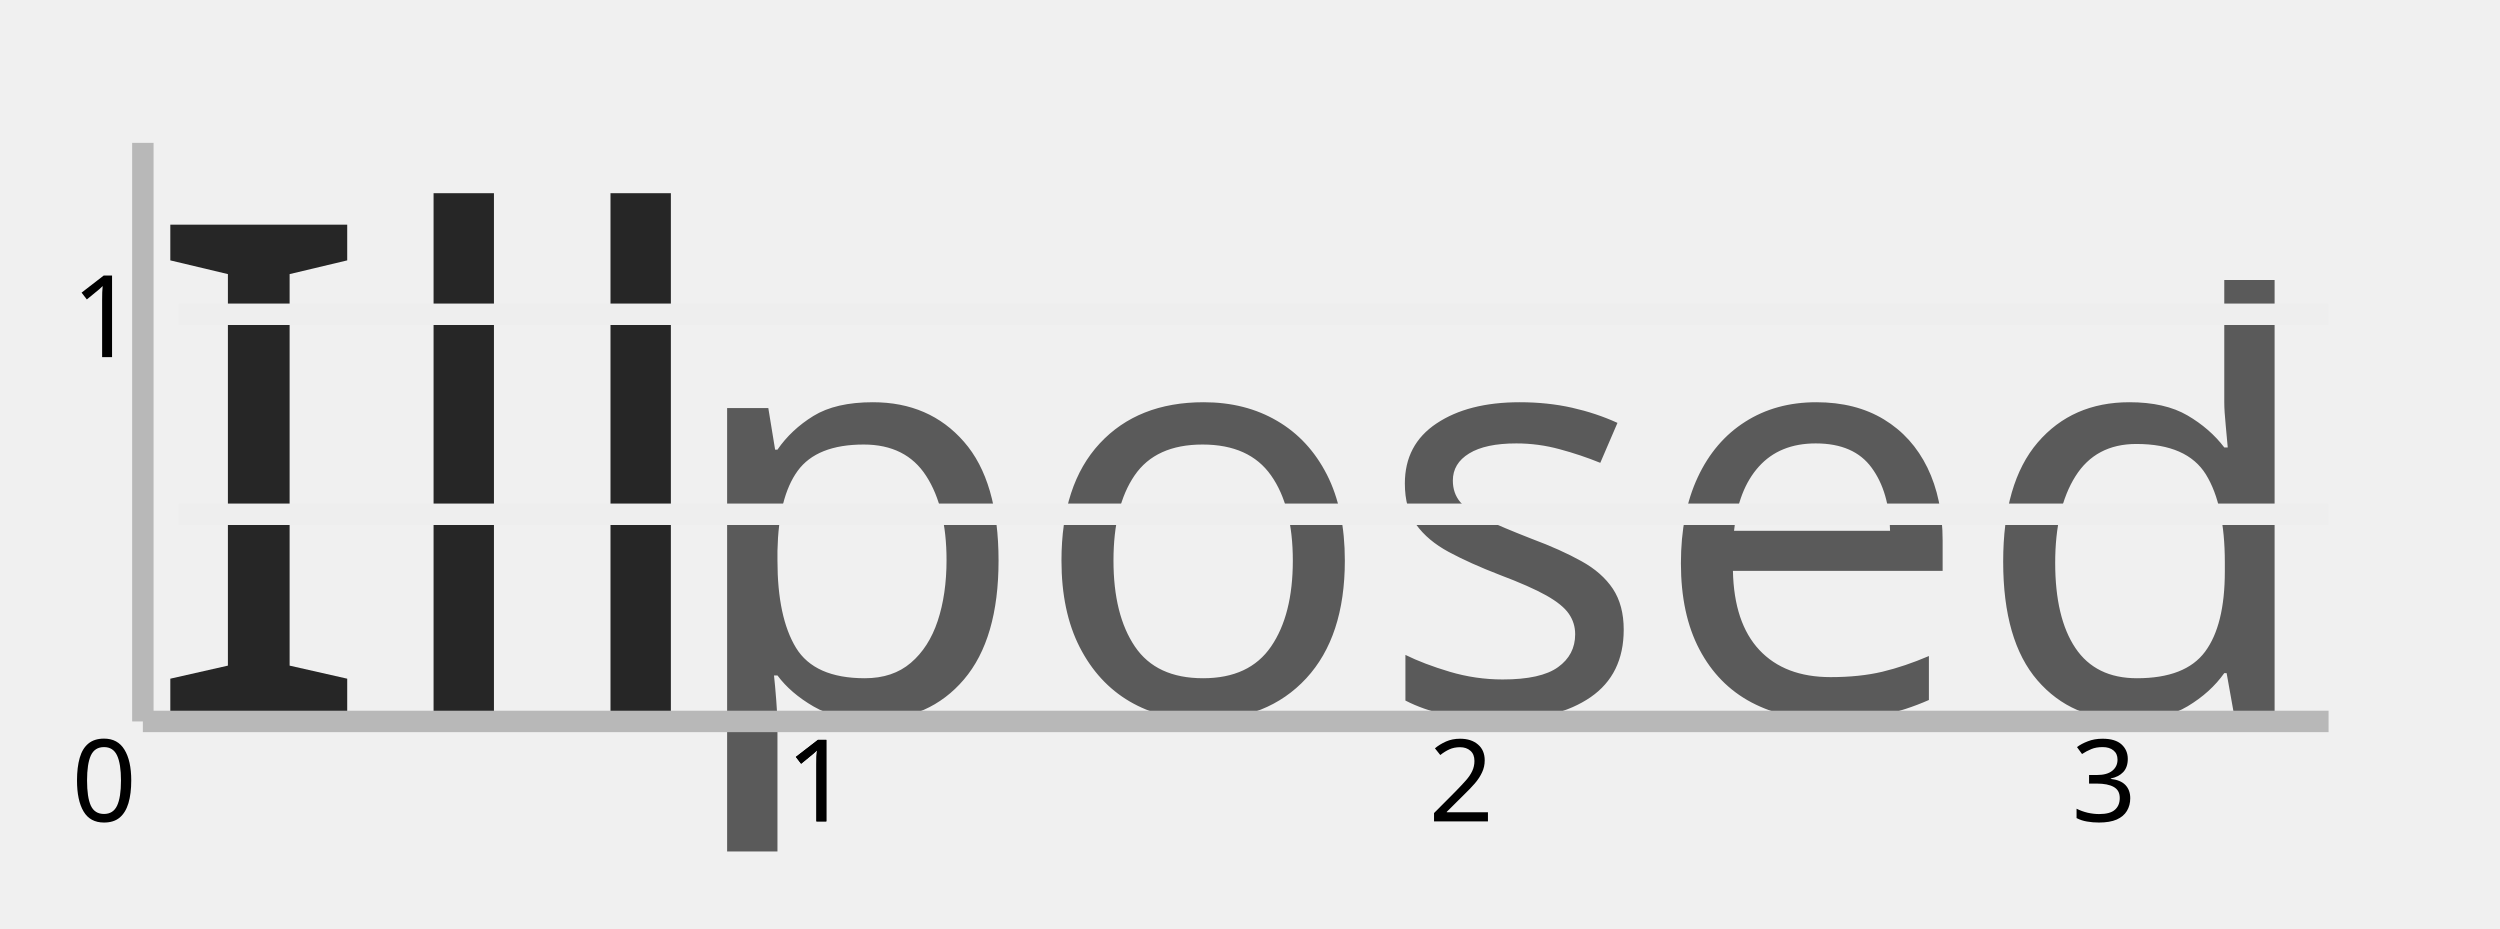
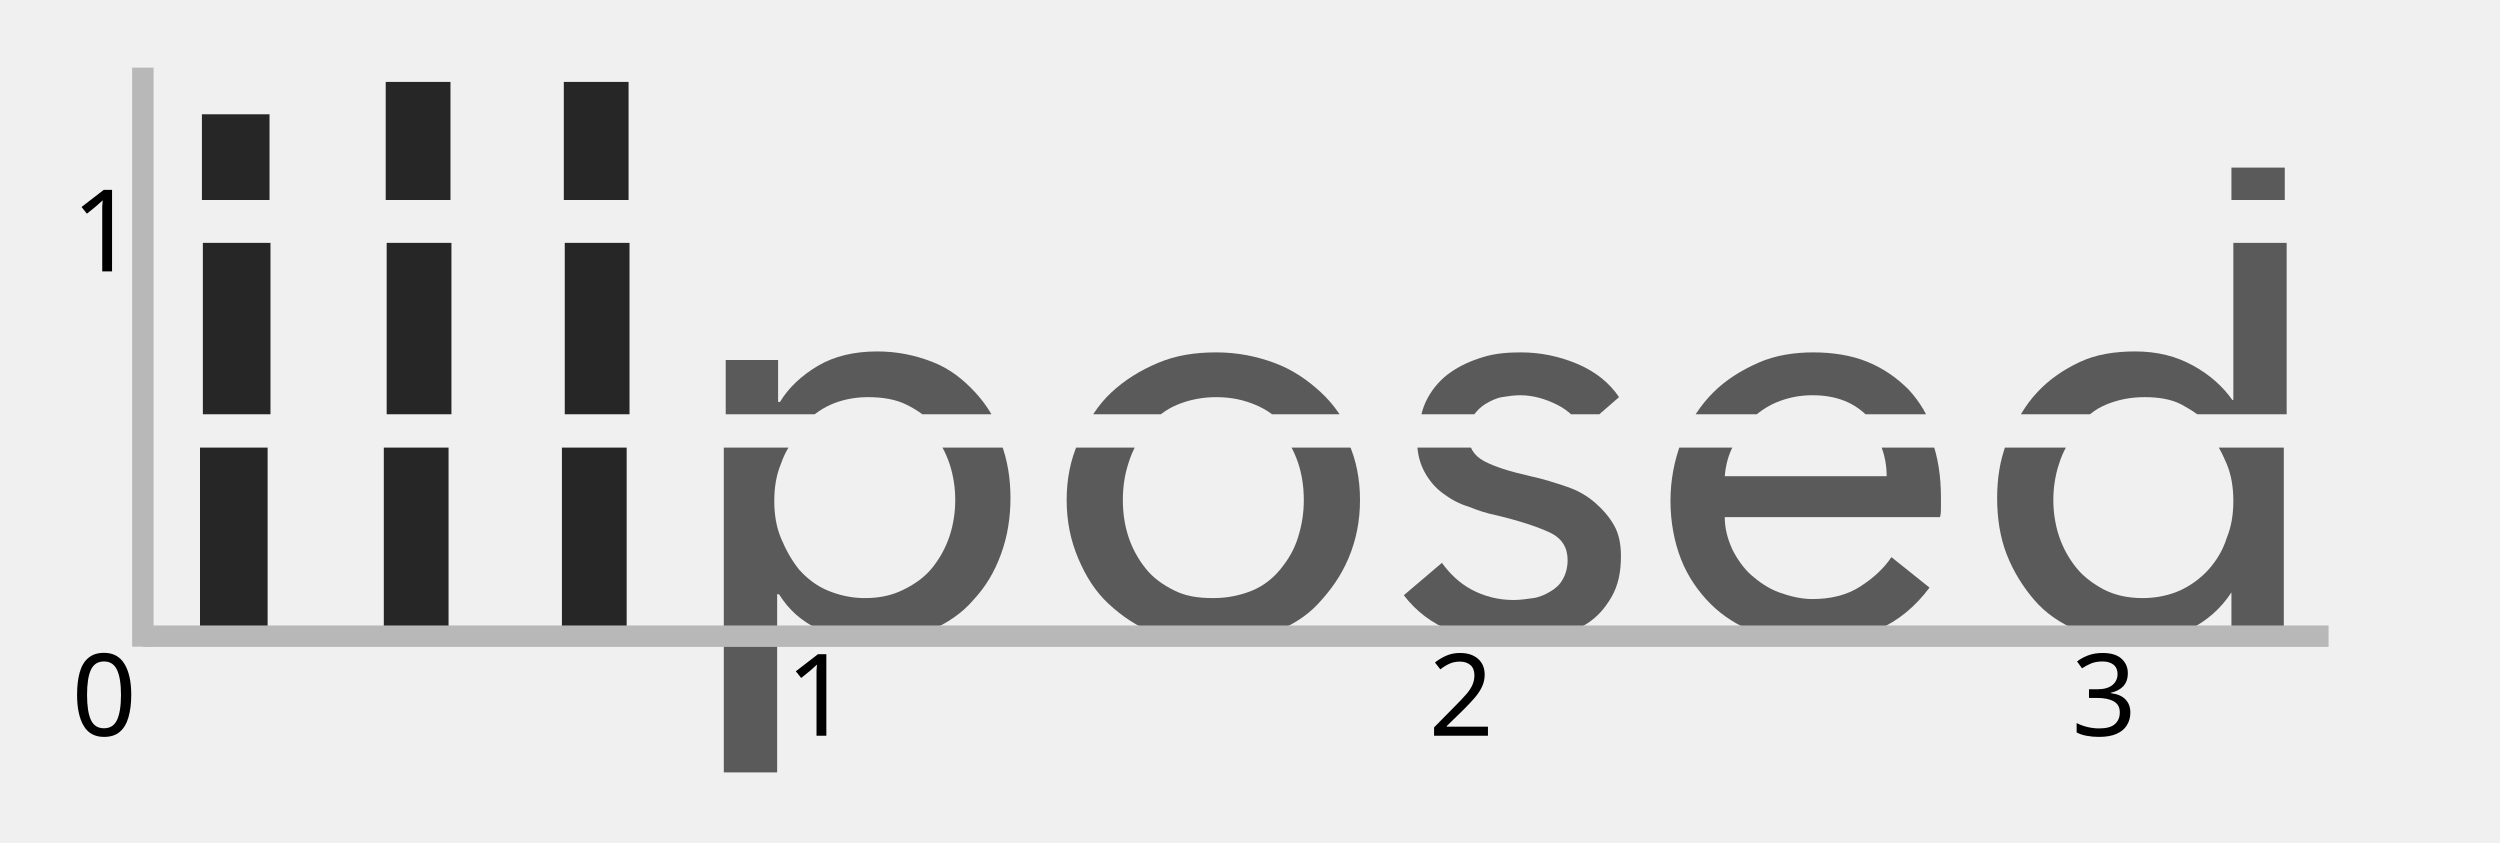
- <svg xmlns="http://www.w3.org/2000/svg" version="1.1" width="350" height="130" viewBox="0 0 350 130" style="font-family: Avenir Next; font-weight: 500; font-size: 72pt;" id="svg90">
-   <defs id="defs94" />
-   <g transform="translate(20, 100)" id="g88">
-     <g id="g60">
-       <text x="0" y="0" id="text56" fill="#262626">Ill</text>
-       <text x="75" y="0" style="font-size: 60pt;" id="text58" fill="#5A5A5A">posed</text>
+ <svg xmlns="http://www.w3.org/2000/svg" xmlns:xlink="http://www.w3.org/1999/xlink" version="1.1" id="Layer_1" x="0px" y="0px" viewBox="0 0 262.5 88.5" style="enable-background:new 0 0 262.5 88.5;" xml:space="preserve">
+   <style type="text/css">
+ 	.st0{clip-path:url(#SVGID_4_);}
+ 	.st1{fill:#262626;}
+ 	.st2{fill:#5A5A5A;}
+ 	.st3{clip-path:url(#SVGID_5_);}
+ 	.st4{clip-path:url(#SVGID_6_);}
+ 	.st5{font-family:'AvenirNext-Regular';}
+ 	.st6{font-size:12px;}
+ 	.st7{fill:none;stroke:#B8B8B8;stroke-width:2.25;}
+ </style>
+   <g id="Text">
+     <g id="Top">
+       <defs>
+         <rect id="SVGID_3_" x="0" y="-3" width="262.5" height="24" />
+       </defs>
+       <clipPath id="SVGID_4_">
+         <use xlink:href="#SVGID_3_" style="overflow:visible;" />
+       </clipPath>
+       <g id="Illposed" class="st0">
+         <path class="st1" d="M28.3,63h-7.1V12h7.1V63z" />
+         <path class="st1" d="M47.3,63h-6.8V8.6h6.8V63z" />
+         <path class="st1" d="M66,63h-6.8V8.6H66V63z" />
+         <path class="st2" d="M81.8,77.4h-5.6V34.6h5.5V39h0.2c0.9-1.5,2.3-2.8,4-3.8s3.8-1.5,6.2-1.5c2.1,0,4,0.4,5.8,1.1     s3.2,1.8,4.5,3.2c1.3,1.4,2.2,3,2.9,4.8s1,3.8,1,5.8s-0.3,4-1,5.9s-1.6,3.4-2.9,4.8c-1.2,1.4-2.7,2.4-4.5,3.2     c-1.8,0.8-3.7,1.2-5.9,1.2c-2,0-3.9-0.4-5.8-1.3s-3.2-2.1-4.2-3.7h-0.2L81.8,77.4L81.8,77.4z M100.5,48.7c0-1.3-0.2-2.6-0.6-3.8     s-1-2.3-1.8-3.3s-1.8-1.7-3-2.3c-1.2-0.6-2.6-0.8-4.1-0.8c-1.4,0-2.8,0.3-3.9,0.8s-2.2,1.3-3,2.3s-1.5,2.1-1.9,3.3     c-0.5,1.2-0.7,2.5-0.7,3.9s0.2,2.7,0.7,3.9S83.2,55,84,56c0.8,0.9,1.8,1.7,3,2.2S89.5,59,91,59c1.6,0,2.9-0.3,4.1-0.9     c1.2-0.6,2.2-1.3,3-2.3c0.8-1,1.4-2.1,1.8-3.3C100.3,51.3,100.5,50,100.5,48.7z" />
+         <path class="st2" d="M142.9,48.7c0,2.2-0.4,4.2-1.2,6.1s-1.9,3.4-3.2,4.8s-3,2.4-4.9,3.1c-1.9,0.7-3.9,1.1-6.1,1.1     s-4.2-0.4-6.1-1.1s-3.5-1.8-4.9-3.1s-2.4-2.9-3.2-4.8s-1.2-3.9-1.2-6.1s0.4-4.2,1.2-6s1.8-3.4,3.2-4.7s3-2.3,4.9-3.1     s3.9-1.1,6.1-1.1c2.2,0,4.2,0.4,6.1,1.1s3.5,1.8,4.9,3.1s2.5,2.9,3.2,4.7C142.6,44.5,142.9,46.5,142.9,48.7z M137.1,48.8     c0-1.4-0.2-2.7-0.6-3.9c-0.4-1.2-1-2.3-1.8-3.3s-1.8-1.7-3-2.2s-2.5-0.8-4.1-0.8c-1.5,0-2.9,0.3-4.1,0.8s-2.2,1.3-3,2.2     c-0.8,0.9-1.4,2-1.8,3.3c-0.4,1.2-0.6,2.5-0.6,3.9s0.2,2.7,0.6,3.9c0.4,1.2,1,2.3,1.8,3.3c0.8,1,1.8,1.7,3,2.3s2.5,0.8,4.1,0.8     c1.5,0,2.9-0.3,4.1-0.8s2.2-1.3,3-2.3c0.8-1,1.4-2,1.8-3.3C136.9,51.4,137.1,50.1,137.1,48.8z" />
+         <path class="st2" d="M166.1,41.8c-0.6-1-1.5-1.9-2.7-2.5s-2.5-1-3.9-1c-0.6,0-1.3,0.1-1.9,0.2s-1.2,0.4-1.7,0.7s-0.9,0.7-1.2,1.1     s-0.4,1-0.4,1.7c0,1.2,0.5,2.1,1.6,2.7c1.1,0.6,2.7,1.1,4.9,1.6c1.4,0.3,2.6,0.7,3.8,1.1s2.2,1,3,1.7s1.5,1.5,2,2.4     s0.7,2,0.7,3.2c0,1.7-0.3,3.1-1,4.3s-1.5,2.1-2.6,2.8s-2.3,1.3-3.6,1.6s-2.8,0.5-4.2,0.5c-2.2,0-4.3-0.4-6.3-1.3     c-2.1-0.8-3.8-2.1-5.1-3.8l4-3.4c0.8,1.1,1.8,2.1,3.1,2.8s2.8,1.1,4.4,1.1c0.7,0,1.4-0.1,2.1-0.2s1.3-0.4,1.8-0.7     c0.5-0.3,1-0.7,1.3-1.3c0.3-0.5,0.5-1.2,0.5-2c0-1.3-0.6-2.3-1.9-2.9s-3.1-1.2-5.6-1.8c-1-0.2-1.9-0.5-2.9-0.9     c-1-0.3-1.9-0.8-2.7-1.4s-1.4-1.3-1.9-2.2s-0.8-2-0.8-3.3c0-1.5,0.3-2.8,0.9-3.9s1.4-2,2.4-2.7s2.1-1.2,3.4-1.6s2.6-0.5,4-0.5     c2,0,4,0.4,5.9,1.2c1.9,0.8,3.4,2,4.4,3.5L166.1,41.8z" />
+         <path class="st2" d="M204,48.5c0,0.3,0,0.6,0,1s0,0.6-0.1,1h-22.6c0,1.2,0.3,2.3,0.8,3.4c0.5,1,1.2,2,2,2.7s1.8,1.4,2.9,1.8     s2.3,0.7,3.5,0.7c1.9,0,3.6-0.4,5-1.3s2.5-1.9,3.3-3.1l4,3.2c-1.5,2-3.3,3.5-5.4,4.5s-4.4,1.4-6.9,1.4c-2.2,0-4.2-0.4-6-1.1     s-3.4-1.7-4.7-3s-2.4-2.9-3.1-4.7s-1.1-3.9-1.1-6.1c0-2.2,0.4-4.2,1.1-6.1s1.8-3.5,3.1-4.8s2.9-2.3,4.7-3.1s3.8-1.1,5.8-1.1     s4,0.3,5.7,1s3.1,1.7,4.3,2.9c1.2,1.3,2.1,2.8,2.7,4.7C203.6,44.2,204,46.3,204,48.5z M198.2,46.3c0-1.1-0.2-2.2-0.6-3.2     c-0.3-1-0.8-1.8-1.5-2.5c-0.7-0.7-1.5-1.3-2.5-1.7c-1-0.4-2.1-0.6-3.4-0.6c-1.2,0-2.3,0.2-3.4,0.6c-1.1,0.4-2,1-2.8,1.7     c-0.8,0.7-1.4,1.6-1.9,2.5s-0.8,2-0.9,3.2H198.2z" />
+         <path class="st2" d="M234.4,58.5c-1.1,1.7-2.6,3-4.4,3.9s-3.8,1.3-5.9,1.3c-2.2,0-4.2-0.4-5.9-1.2c-1.8-0.8-3.3-1.8-4.5-3.2     s-2.2-3-2.9-4.8c-0.7-1.8-1-3.8-1-5.9s0.3-4,1-5.8c0.7-1.8,1.6-3.4,2.9-4.8c1.3-1.4,2.8-2.4,4.5-3.2s3.7-1.1,5.8-1.1     c2.3,0,4.3,0.5,6.1,1.5s3.1,2.2,4.1,3.6h0.1V17.6h5.6V63h-5.5v-4.5H234.4z M215.7,48.8c0,1.3,0.2,2.6,0.6,3.8     c0.4,1.2,1,2.3,1.8,3.3s1.8,1.7,2.9,2.3c1.2,0.6,2.5,0.9,4.1,0.9c1.4,0,2.8-0.3,3.9-0.8s2.2-1.3,3-2.2c0.8-0.9,1.5-2,1.9-3.3     c0.5-1.2,0.7-2.5,0.7-3.9s-0.2-2.7-0.7-3.9c-0.5-1.2-1.1-2.3-1.9-3.3c-0.8-1-1.9-1.7-3-2.3s-2.5-0.8-3.9-0.8     c-1.6,0-2.9,0.3-4.1,0.8s-2.1,1.3-2.9,2.3c-0.8,1-1.4,2-1.8,3.3C215.9,46.2,215.7,47.4,215.7,48.8z" />
+       </g>
    </g>
-     <g id="g66">
-       <line x1="0" x2="306" y1="1" y2="1" id="line62" stroke-width="3" stroke="#B8B8B8" />
-       <line x1="0" x2="0" y1="1" y2="-80" id="line64" stroke-width="3" stroke="#B8B8B8" />
+     <g id="Middle">
+       <defs>
+         <rect id="SVGID_1_" x="0" y="25.5" width="262.5" height="18" />
+       </defs>
+       <clipPath id="SVGID_5_">
+         <use xlink:href="#SVGID_1_" style="overflow:visible;" />
+       </clipPath>
+       <g id="Illposed_1_" class="st3">
+         <path class="st1" d="M28.4,66.2h-7.1v-51h7.1V66.2z" />
+         <path class="st1" d="M47.4,66.2h-6.8V11.8h6.8V66.2z" />
+         <path class="st1" d="M66.1,66.2h-6.8V11.8h6.8V66.2z" />
+         <path class="st2" d="M81.8,80.6h-5.6V37.8h5.5v4.4h0.2c0.9-1.5,2.3-2.8,4-3.8s3.8-1.5,6.2-1.5c2.1,0,4,0.4,5.8,1.1     s3.2,1.8,4.5,3.2c1.3,1.4,2.2,3,2.9,4.8s1,3.8,1,5.8s-0.3,4-1,5.9s-1.6,3.4-2.9,4.8c-1.2,1.4-2.7,2.4-4.5,3.2     C96.2,66.6,94.2,67,92,67c-2,0-3.9-0.4-5.8-1.3s-3.2-2.1-4.2-3.7h-0.2L81.8,80.6L81.8,80.6z M100.6,51.9c0-1.3-0.2-2.6-0.6-3.8     s-1-2.3-1.8-3.3s-1.8-1.7-3-2.3c-1.2-0.6-2.6-0.8-4.1-0.8c-1.4,0-2.8,0.3-3.9,0.8s-2.2,1.3-3,2.3s-1.5,2.1-1.9,3.3     c-0.5,1.2-0.7,2.5-0.7,3.9s0.2,2.7,0.7,3.9s1.1,2.3,1.9,3.3c0.8,0.9,1.8,1.7,3,2.2s2.5,0.8,3.9,0.8c1.6,0,2.9-0.3,4.1-0.9     c1.2-0.6,2.2-1.3,3-2.3c0.8-1,1.4-2.1,1.8-3.3C100.4,54.5,100.6,53.2,100.6,51.9z" />
+         <path class="st2" d="M143.1,51.9c0,2.2-0.4,4.2-1.2,6.1s-1.9,3.4-3.2,4.8c-1.4,1.3-3,2.4-4.9,3.1c-1.9,0.7-3.9,1.1-6.1,1.1     c-2.2,0-4.2-0.4-6.1-1.1s-3.5-1.8-4.9-3.1s-2.4-2.9-3.2-4.8s-1.2-3.9-1.2-6.1s0.4-4.2,1.2-6s1.8-3.4,3.2-4.7s3-2.3,4.9-3.1     s3.9-1.1,6.1-1.1c2.2,0,4.2,0.4,6.1,1.1s3.5,1.8,4.9,3.1s2.5,2.9,3.2,4.7C142.7,47.7,143.1,49.7,143.1,51.9z M137.2,51.9     c0-1.4-0.2-2.7-0.6-3.9c-0.4-1.2-1-2.3-1.8-3.3s-1.8-1.7-3-2.2s-2.5-0.8-4.1-0.8c-1.5,0-2.9,0.3-4.1,0.8s-2.2,1.3-3,2.2     c-0.8,0.9-1.4,2-1.8,3.3c-0.4,1.2-0.6,2.5-0.6,3.9s0.2,2.7,0.6,3.9c0.4,1.2,1,2.3,1.8,3.3c0.8,1,1.8,1.7,3,2.3s2.5,0.8,4.1,0.8     c1.5,0,2.9-0.3,4.1-0.8s2.2-1.3,3-2.3c0.8-1,1.4-2,1.8-3.3C137,54.6,137.2,53.3,137.2,51.9z" />
+         <path class="st2" d="M166.2,45c-0.6-1-1.5-1.9-2.7-2.5s-2.5-1-3.9-1c-0.6,0-1.3,0.1-1.9,0.2s-1.2,0.4-1.7,0.7s-0.9,0.7-1.2,1.1     s-0.4,1-0.4,1.7c0,1.2,0.5,2.1,1.6,2.7c1.1,0.6,2.7,1.1,4.9,1.6c1.4,0.3,2.6,0.7,3.8,1.1s2.2,1,3,1.7s1.5,1.5,2,2.4     s0.7,2,0.7,3.2c0,1.7-0.3,3.1-1,4.3s-1.5,2.1-2.6,2.8s-2.3,1.3-3.6,1.6S160.4,67,159,67c-2.2,0-4.3-0.4-6.3-1.3     c-2.1-0.8-3.8-2.1-5.1-3.8l4-3.4c0.8,1.1,1.8,2.1,3.1,2.8s2.8,1.1,4.4,1.1c0.7,0,1.4-0.1,2.1-0.2s1.3-0.4,1.8-0.7     c0.5-0.3,1-0.7,1.3-1.3c0.3-0.5,0.5-1.2,0.5-2c0-1.3-0.6-2.3-1.9-2.9s-3.1-1.2-5.6-1.8c-1-0.2-1.9-0.5-2.9-0.9     c-1-0.3-1.9-0.8-2.7-1.4s-1.4-1.3-1.9-2.2s-0.8-2-0.8-3.3c0-1.5,0.3-2.8,0.9-3.9s1.4-2,2.4-2.7s2.1-1.2,3.4-1.6s2.6-0.5,4-0.5     c2,0,4,0.4,5.9,1.2c1.9,0.8,3.4,2,4.4,3.5L166.2,45z" />
+         <path class="st2" d="M204.1,51.7c0,0.3,0,0.6,0,1s0,0.6-0.1,1h-22.6c0,1.2,0.3,2.3,0.8,3.4c0.5,1,1.2,2,2,2.7s1.8,1.4,2.9,1.8     s2.3,0.7,3.5,0.7c1.9,0,3.6-0.4,5-1.3s2.5-1.9,3.3-3.1l4,3.2c-1.5,2-3.3,3.5-5.4,4.5s-4.4,1.4-6.9,1.4c-2.2,0-4.2-0.4-6-1.1     s-3.4-1.7-4.7-3c-1.3-1.3-2.4-2.9-3.1-4.7s-1.1-3.9-1.1-6.1c0-2.2,0.4-4.2,1.1-6.1s1.8-3.5,3.1-4.8s2.9-2.3,4.7-3.1     s3.8-1.1,5.8-1.1s4,0.3,5.7,1s3.1,1.7,4.3,2.9c1.2,1.3,2.1,2.8,2.7,4.7C203.8,47.4,204.1,49.5,204.1,51.7z M198.3,49.5     c0-1.1-0.2-2.2-0.6-3.2c-0.3-1-0.8-1.8-1.5-2.5c-0.7-0.7-1.5-1.3-2.5-1.7c-1-0.4-2.1-0.6-3.4-0.6c-1.2,0-2.3,0.2-3.4,0.6     c-1.1,0.4-2,1-2.8,1.7c-0.8,0.7-1.4,1.6-1.9,2.5s-0.8,2-0.9,3.2H198.3z" />
+         <path class="st2" d="M234.6,61.7c-1.1,1.7-2.6,3-4.4,3.9s-3.8,1.3-5.9,1.3c-2.2,0-4.2-0.4-5.9-1.2c-1.8-0.8-3.3-1.8-4.5-3.2     s-2.2-3-2.9-4.8c-0.7-1.8-1-3.8-1-5.9s0.3-4,1-5.8c0.7-1.8,1.6-3.4,2.9-4.8c1.3-1.4,2.8-2.4,4.5-3.2s3.7-1.1,5.8-1.1     c2.3,0,4.3,0.5,6.1,1.5s3.1,2.2,4.1,3.6h0.1V20.8h5.6v45.4h-5.5v-4.5H234.6z M215.8,51.9c0,1.3,0.2,2.6,0.6,3.8     c0.4,1.2,1,2.3,1.8,3.3s1.8,1.7,2.9,2.3c1.2,0.6,2.5,0.9,4.1,0.9c1.4,0,2.8-0.3,3.9-0.8s2.2-1.3,3-2.2c0.8-0.9,1.5-2,1.9-3.3     c0.5-1.2,0.7-2.5,0.7-3.9s-0.2-2.7-0.7-3.9c-0.5-1.2-1.1-2.3-1.9-3.3c-0.8-1-1.9-1.7-3-2.3s-2.5-0.8-3.9-0.8     c-1.6,0-2.9,0.3-4.1,0.8s-2.1,1.3-2.9,2.3c-0.8,1-1.4,2-1.8,3.3C216,49.4,215.8,50.6,215.8,51.9z" />
+       </g>
    </g>
-     <g id="g72">
-       <line x1="5" x2="306" y1="-28" y2="-28" id="line68" stroke-width="3" stroke="#FFFFFF" style="stroke:#eeeeee;stroke-opacity:1" />
-       <line x1="5" x2="306" y1="-56" y2="-56" id="line70" stroke-width="3" stroke="#FFFFFF" style="stroke:#eeeeee;stroke-opacity:1" />
-     </g>
-     <g id="g86">
-       <text x="-10" y="15" style="font-size: 12pt; font-weight: 400;" id="text74">0</text>
-       <text x="-10" y="-56" dy="6" style="font-size: 12pt; font-weight: 400;" id="text76">1</text>
-       <text x="90" y="15" style="font-size: 12pt; font-weight: 400;" id="text78">1</text>
-       <text x="90" y="15" style="font-size: 12pt; font-weight: 400;" id="text80">1</text>
-       <text x="180" y="15" style="font-size: 12pt; font-weight: 400;" id="text82">2</text>
-       <text x="270" y="15" style="font-size: 12pt; font-weight: 400;" id="text84">3</text>
+     <g id="Bottom">
+       <defs>
+         <rect id="SVGID_2_" x="-1.2" y="47" width="262.5" height="42.3" />
+       </defs>
+       <clipPath id="SVGID_6_">
+         <use xlink:href="#SVGID_2_" style="overflow:visible;" />
+       </clipPath>
+       <g id="Illposed_2_" class="st4">
+         <path class="st1" d="M28.2,66.7H21v-51h7.1V66.7z" />
+         <path class="st1" d="M47.1,66.7h-6.8V12.3h6.8V66.7z" />
+         <path class="st1" d="M65.8,66.7h-6.8V12.3h6.8V66.7z" />
+         <path class="st2" d="M81.6,81.1H76V38.3h5.5v4.4h0.2c0.9-1.5,2.3-2.8,4-3.8s3.8-1.5,6.2-1.5c2.1,0,4,0.4,5.8,1.1s3.2,1.8,4.5,3.2     c1.3,1.4,2.2,3,2.9,4.8s1,3.8,1,5.8s-0.3,4-1,5.9s-1.6,3.4-2.9,4.8c-1.2,1.4-2.7,2.4-4.5,3.2c-1.8,0.8-3.7,1.2-5.9,1.2     c-2,0-3.9-0.4-5.8-1.3s-3.2-2.1-4.2-3.7h-0.2L81.6,81.1L81.6,81.1z M100.3,52.5c0-1.3-0.2-2.6-0.6-3.8s-1-2.3-1.8-3.3     s-1.8-1.7-3-2.3c-1.2-0.6-2.6-0.8-4.1-0.8c-1.4,0-2.8,0.3-3.9,0.8s-2.2,1.3-3,2.3s-1.5,2.1-1.9,3.3c-0.5,1.2-0.7,2.5-0.7,3.9     s0.2,2.7,0.7,3.9s1.1,2.3,1.9,3.3c0.8,0.9,1.8,1.7,3,2.2s2.5,0.8,3.9,0.8c1.6,0,2.9-0.3,4.1-0.9c1.2-0.6,2.2-1.3,3-2.3     c0.8-1,1.4-2.1,1.8-3.3C100.1,55.1,100.3,53.8,100.3,52.5z" />
+         <path class="st2" d="M142.8,52.5c0,2.2-0.4,4.2-1.2,6.1s-1.9,3.4-3.2,4.8s-3,2.4-4.9,3.1c-1.9,0.7-3.9,1.1-6.1,1.1     c-2.2,0-4.2-0.4-6.1-1.1s-3.5-1.8-4.9-3.1c-1.4-1.3-2.4-2.9-3.2-4.8s-1.2-3.9-1.2-6.1s0.4-4.2,1.2-6s1.8-3.4,3.2-4.7     s3-2.3,4.9-3.1s3.9-1.1,6.1-1.1c2.2,0,4.2,0.4,6.1,1.1s3.5,1.8,4.9,3.1s2.5,2.9,3.2,4.7C142.4,48.3,142.8,50.3,142.8,52.5z      M136.9,52.5c0-1.4-0.2-2.7-0.6-3.9c-0.4-1.2-1-2.3-1.8-3.3s-1.8-1.7-3-2.2s-2.5-0.8-4.1-0.8c-1.5,0-2.9,0.3-4.1,0.8     s-2.2,1.3-3,2.2c-0.8,0.9-1.4,2-1.8,3.3c-0.4,1.2-0.6,2.5-0.6,3.9s0.2,2.7,0.6,3.9c0.4,1.2,1,2.3,1.8,3.3c0.8,1,1.8,1.7,3,2.3     s2.5,0.8,4.1,0.8c1.5,0,2.9-0.3,4.1-0.8s2.2-1.3,3-2.3c0.8-1,1.4-2,1.8-3.3C136.7,55.1,136.9,53.9,136.9,52.5z" />
+         <path class="st2" d="M166,45.5c-0.6-1-1.5-1.9-2.7-2.5s-2.5-1-3.9-1c-0.6,0-1.3,0.1-1.9,0.2s-1.2,0.4-1.7,0.7s-0.9,0.7-1.2,1.1     s-0.4,1-0.4,1.7c0,1.2,0.5,2.1,1.6,2.7c1.1,0.6,2.7,1.1,4.9,1.6c1.4,0.3,2.6,0.7,3.8,1.1s2.2,1,3,1.7s1.5,1.5,2,2.4     s0.7,2,0.7,3.2c0,1.7-0.3,3.1-1,4.3s-1.5,2.1-2.6,2.8s-2.3,1.3-3.6,1.6s-2.8,0.5-4.2,0.5c-2.2,0-4.3-0.4-6.3-1.3     c-2.1-0.8-3.8-2.1-5.1-3.8l4-3.4c0.8,1.1,1.8,2.1,3.1,2.8s2.8,1.1,4.4,1.1c0.7,0,1.4-0.1,2.1-0.2s1.3-0.4,1.8-0.7     c0.5-0.3,1-0.7,1.3-1.3c0.3-0.5,0.5-1.2,0.5-2c0-1.3-0.6-2.3-1.9-2.9s-3.1-1.2-5.6-1.8c-1-0.2-1.9-0.5-2.9-0.9     c-1-0.3-1.9-0.8-2.7-1.4s-1.4-1.3-1.9-2.2s-0.8-2-0.8-3.3c0-1.5,0.3-2.8,0.9-3.9s1.4-2,2.4-2.7s2.1-1.2,3.4-1.6s2.6-0.5,4-0.5     c2,0,4,0.4,5.9,1.2c1.9,0.8,3.4,2,4.4,3.5L166,45.5z" />
+         <path class="st2" d="M203.8,52.3c0,0.3,0,0.6,0,1s0,0.6-0.1,1h-22.6c0,1.2,0.3,2.3,0.8,3.4c0.5,1,1.2,2,2,2.7s1.8,1.4,2.9,1.8     s2.3,0.7,3.5,0.7c1.9,0,3.6-0.4,5-1.3s2.5-1.9,3.3-3.1l4,3.2c-1.5,2-3.3,3.5-5.4,4.4s-4.4,1.4-6.9,1.4c-2.2,0-4.2-0.4-6-1.1     s-3.4-1.7-4.7-3s-2.4-2.9-3.1-4.7s-1.1-3.9-1.1-6.1c0-2.2,0.4-4.2,1.1-6.1s1.8-3.5,3.1-4.8s2.9-2.3,4.7-3.1s3.8-1.1,5.8-1.1     s4,0.3,5.7,1s3.1,1.7,4.3,2.9c1.2,1.3,2.1,2.8,2.7,4.7C203.5,48,203.8,50,203.8,52.3z M198.1,50c0-1.1-0.2-2.2-0.6-3.2     c-0.3-1-0.8-1.8-1.5-2.5c-0.7-0.7-1.5-1.3-2.5-1.7c-1-0.4-2.1-0.6-3.4-0.6c-1.2,0-2.3,0.2-3.4,0.6c-1.1,0.4-2,1-2.8,1.7     c-0.8,0.7-1.4,1.6-1.9,2.5s-0.8,2-0.9,3.2H198.1z" />
+         <path class="st2" d="M234.3,62.2c-1.1,1.7-2.6,3-4.4,3.9s-3.8,1.3-5.9,1.3c-2.2,0-4.2-0.4-5.9-1.2c-1.8-0.8-3.3-1.8-4.5-3.2     c-1.2-1.4-2.2-3-2.9-4.8c-0.7-1.8-1-3.8-1-5.9s0.3-4,1-5.8c0.7-1.8,1.6-3.4,2.9-4.8c1.3-1.4,2.8-2.4,4.5-3.2s3.7-1.1,5.8-1.1     c2.3,0,4.3,0.5,6.1,1.5s3.1,2.2,4.1,3.6h0.1V21.4h5.6v45.4h-5.5v-4.5H234.3z M215.6,52.5c0,1.3,0.2,2.6,0.6,3.8     c0.4,1.2,1,2.3,1.8,3.3s1.8,1.7,2.9,2.3c1.2,0.6,2.5,0.9,4.1,0.9c1.4,0,2.8-0.3,3.9-0.8s2.2-1.3,3-2.2c0.8-0.9,1.5-2,1.9-3.3     c0.5-1.2,0.7-2.5,0.7-3.9s-0.2-2.7-0.7-3.9c-0.5-1.2-1.1-2.3-1.9-3.3c-0.8-1-1.9-1.7-3-2.3s-2.5-0.8-3.9-0.8     c-1.6,0-2.9,0.3-4.1,0.8s-2.1,1.3-2.9,2.3c-0.8,1-1.4,2-1.8,3.3C215.8,49.9,215.6,51.2,215.6,52.5z" />
+       </g>
    </g>
  </g>
+   <g id="Tick_Labels">
+     <text transform="matrix(1 0 0 1 7.5 77.25)" class="st5 st6">0</text>
+     <text transform="matrix(1 0 0 1 7.5 28.5)" class="st5 st6">1</text>
+     <text transform="matrix(1 0 0 1 82.5 77.25)" class="st5 st6">1</text>
+     <text transform="matrix(1 0 0 1 150 77.25)" class="st5 st6">2</text>
+     <text transform="matrix(1 0 0 1 217.5 77.25)" class="st5 st6">3</text>
+   </g>
+   <g id="Axes">
+     <line class="st7" x1="15" y1="66.8" x2="244.5" y2="66.8" />
+     <line class="st7" x1="15" y1="67.9" x2="15" y2="7.1" />
+   </g>
</svg>
